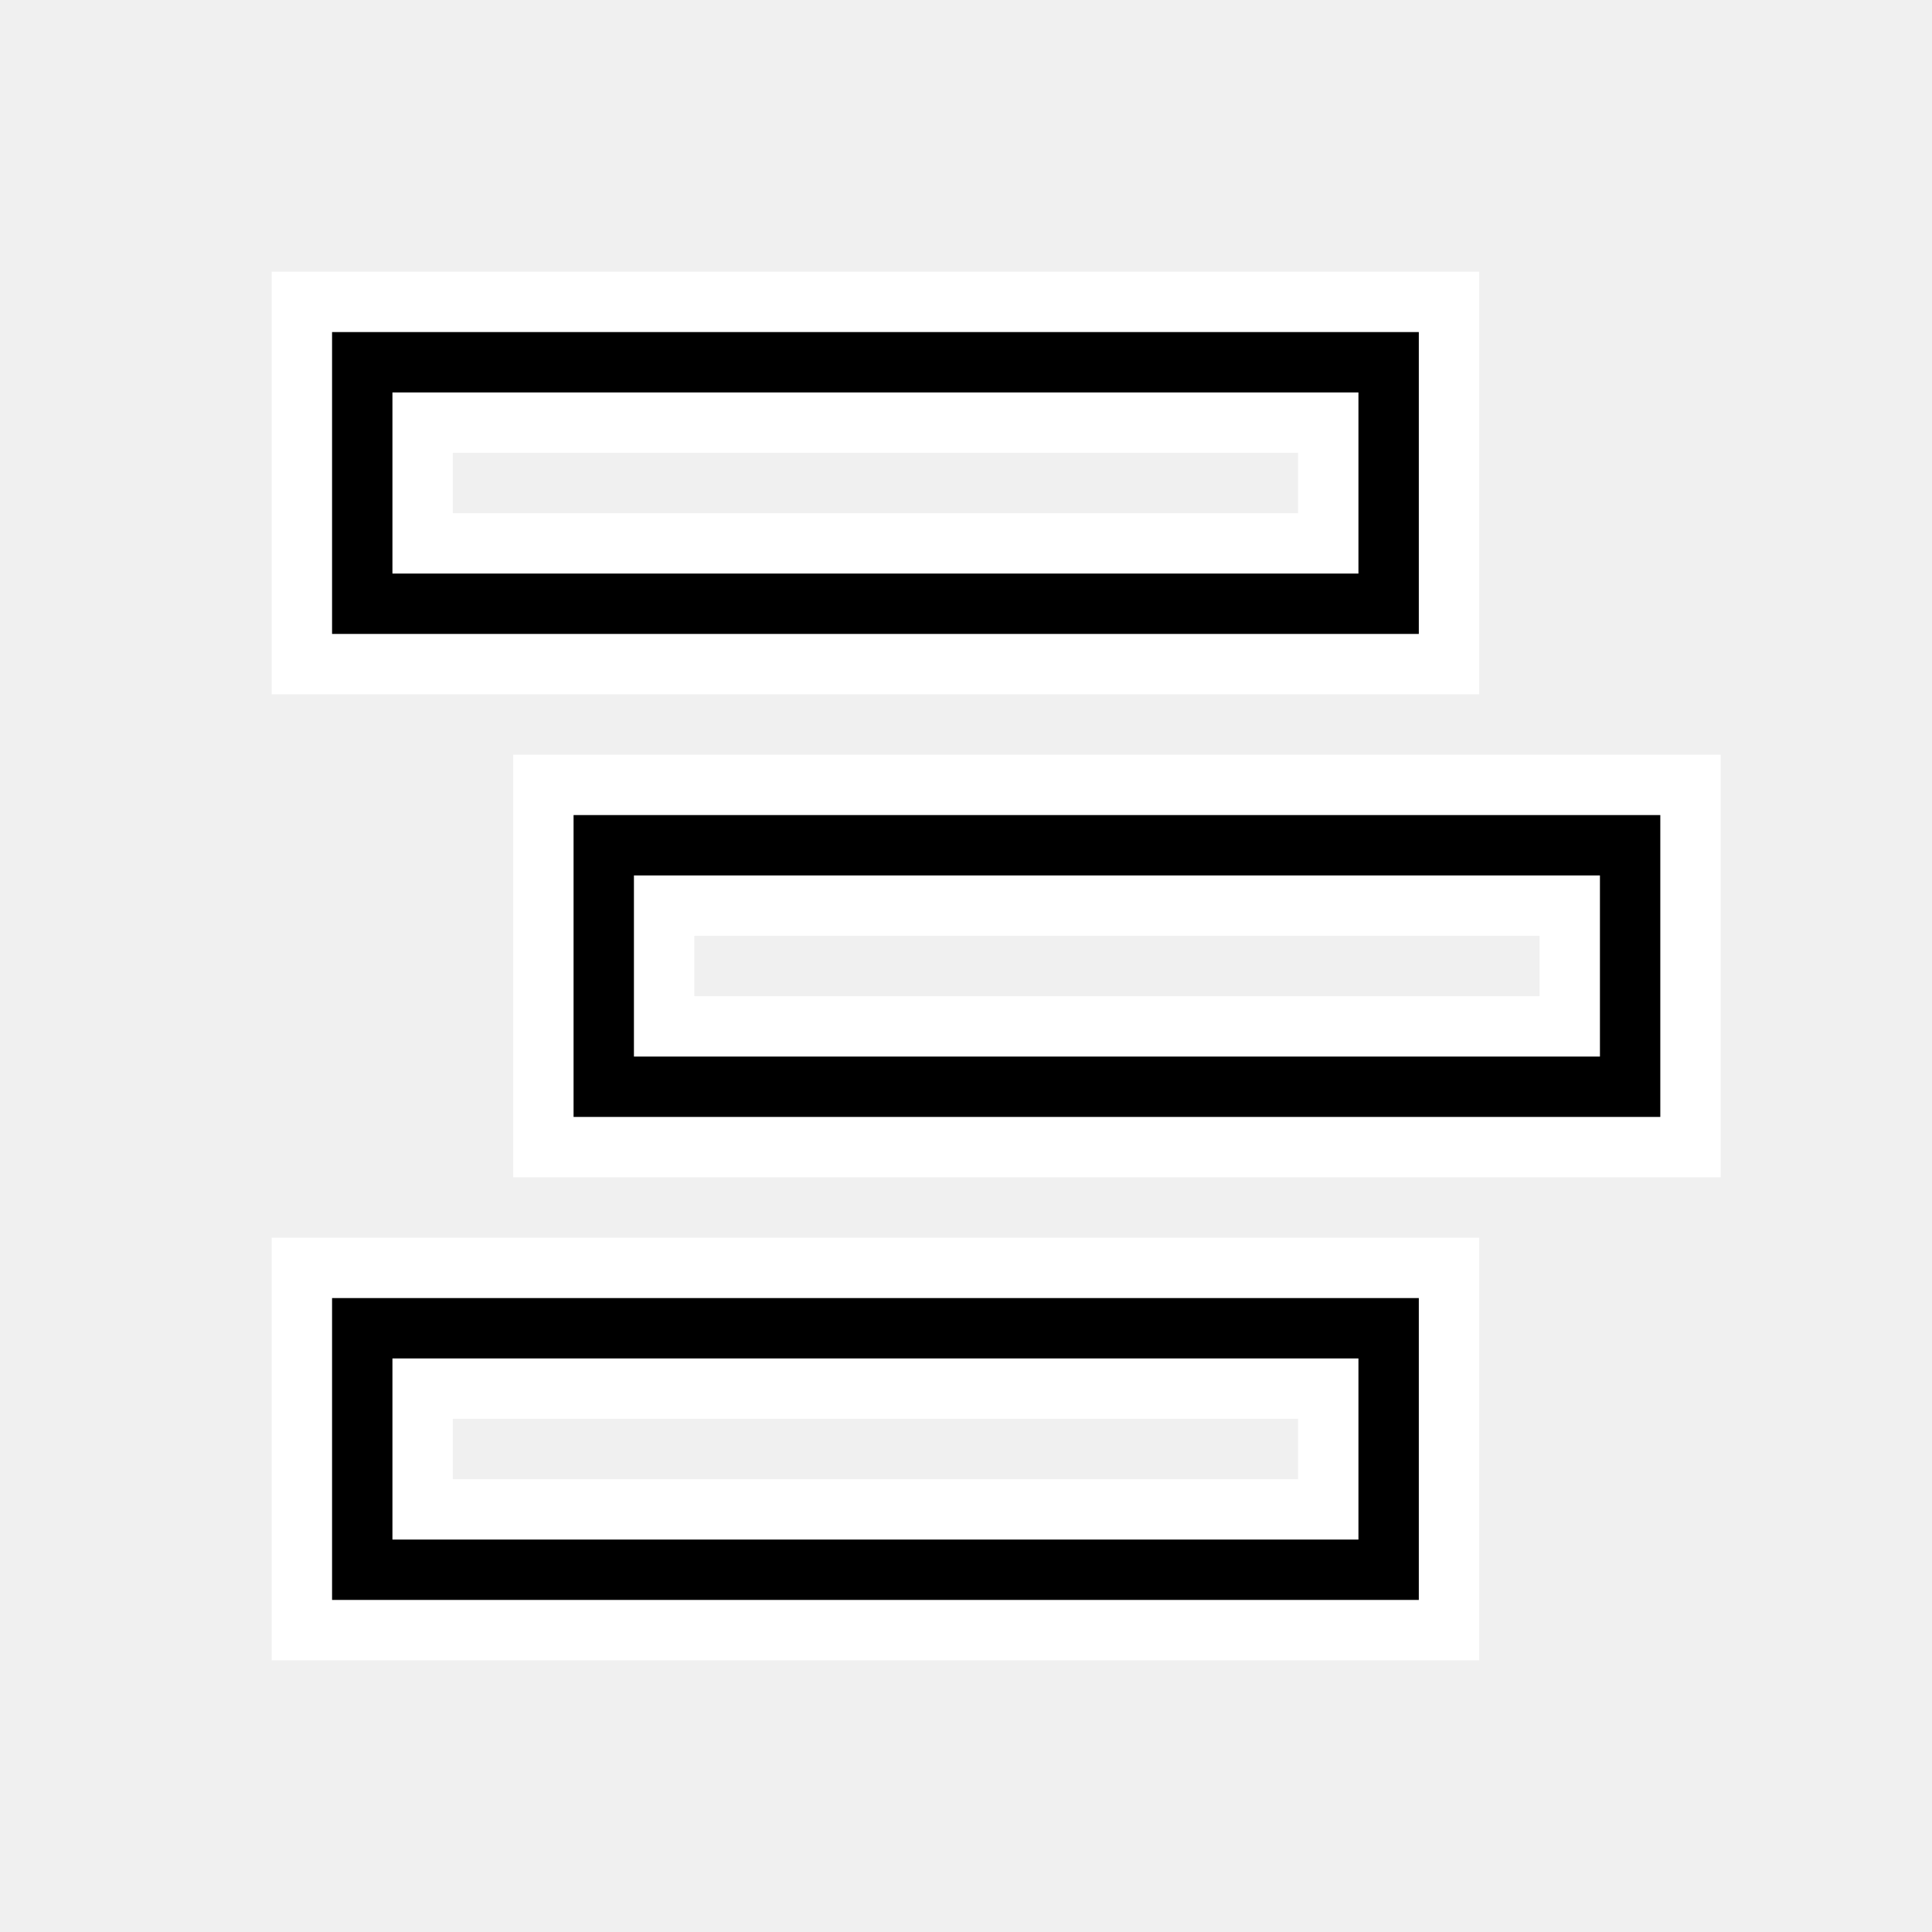
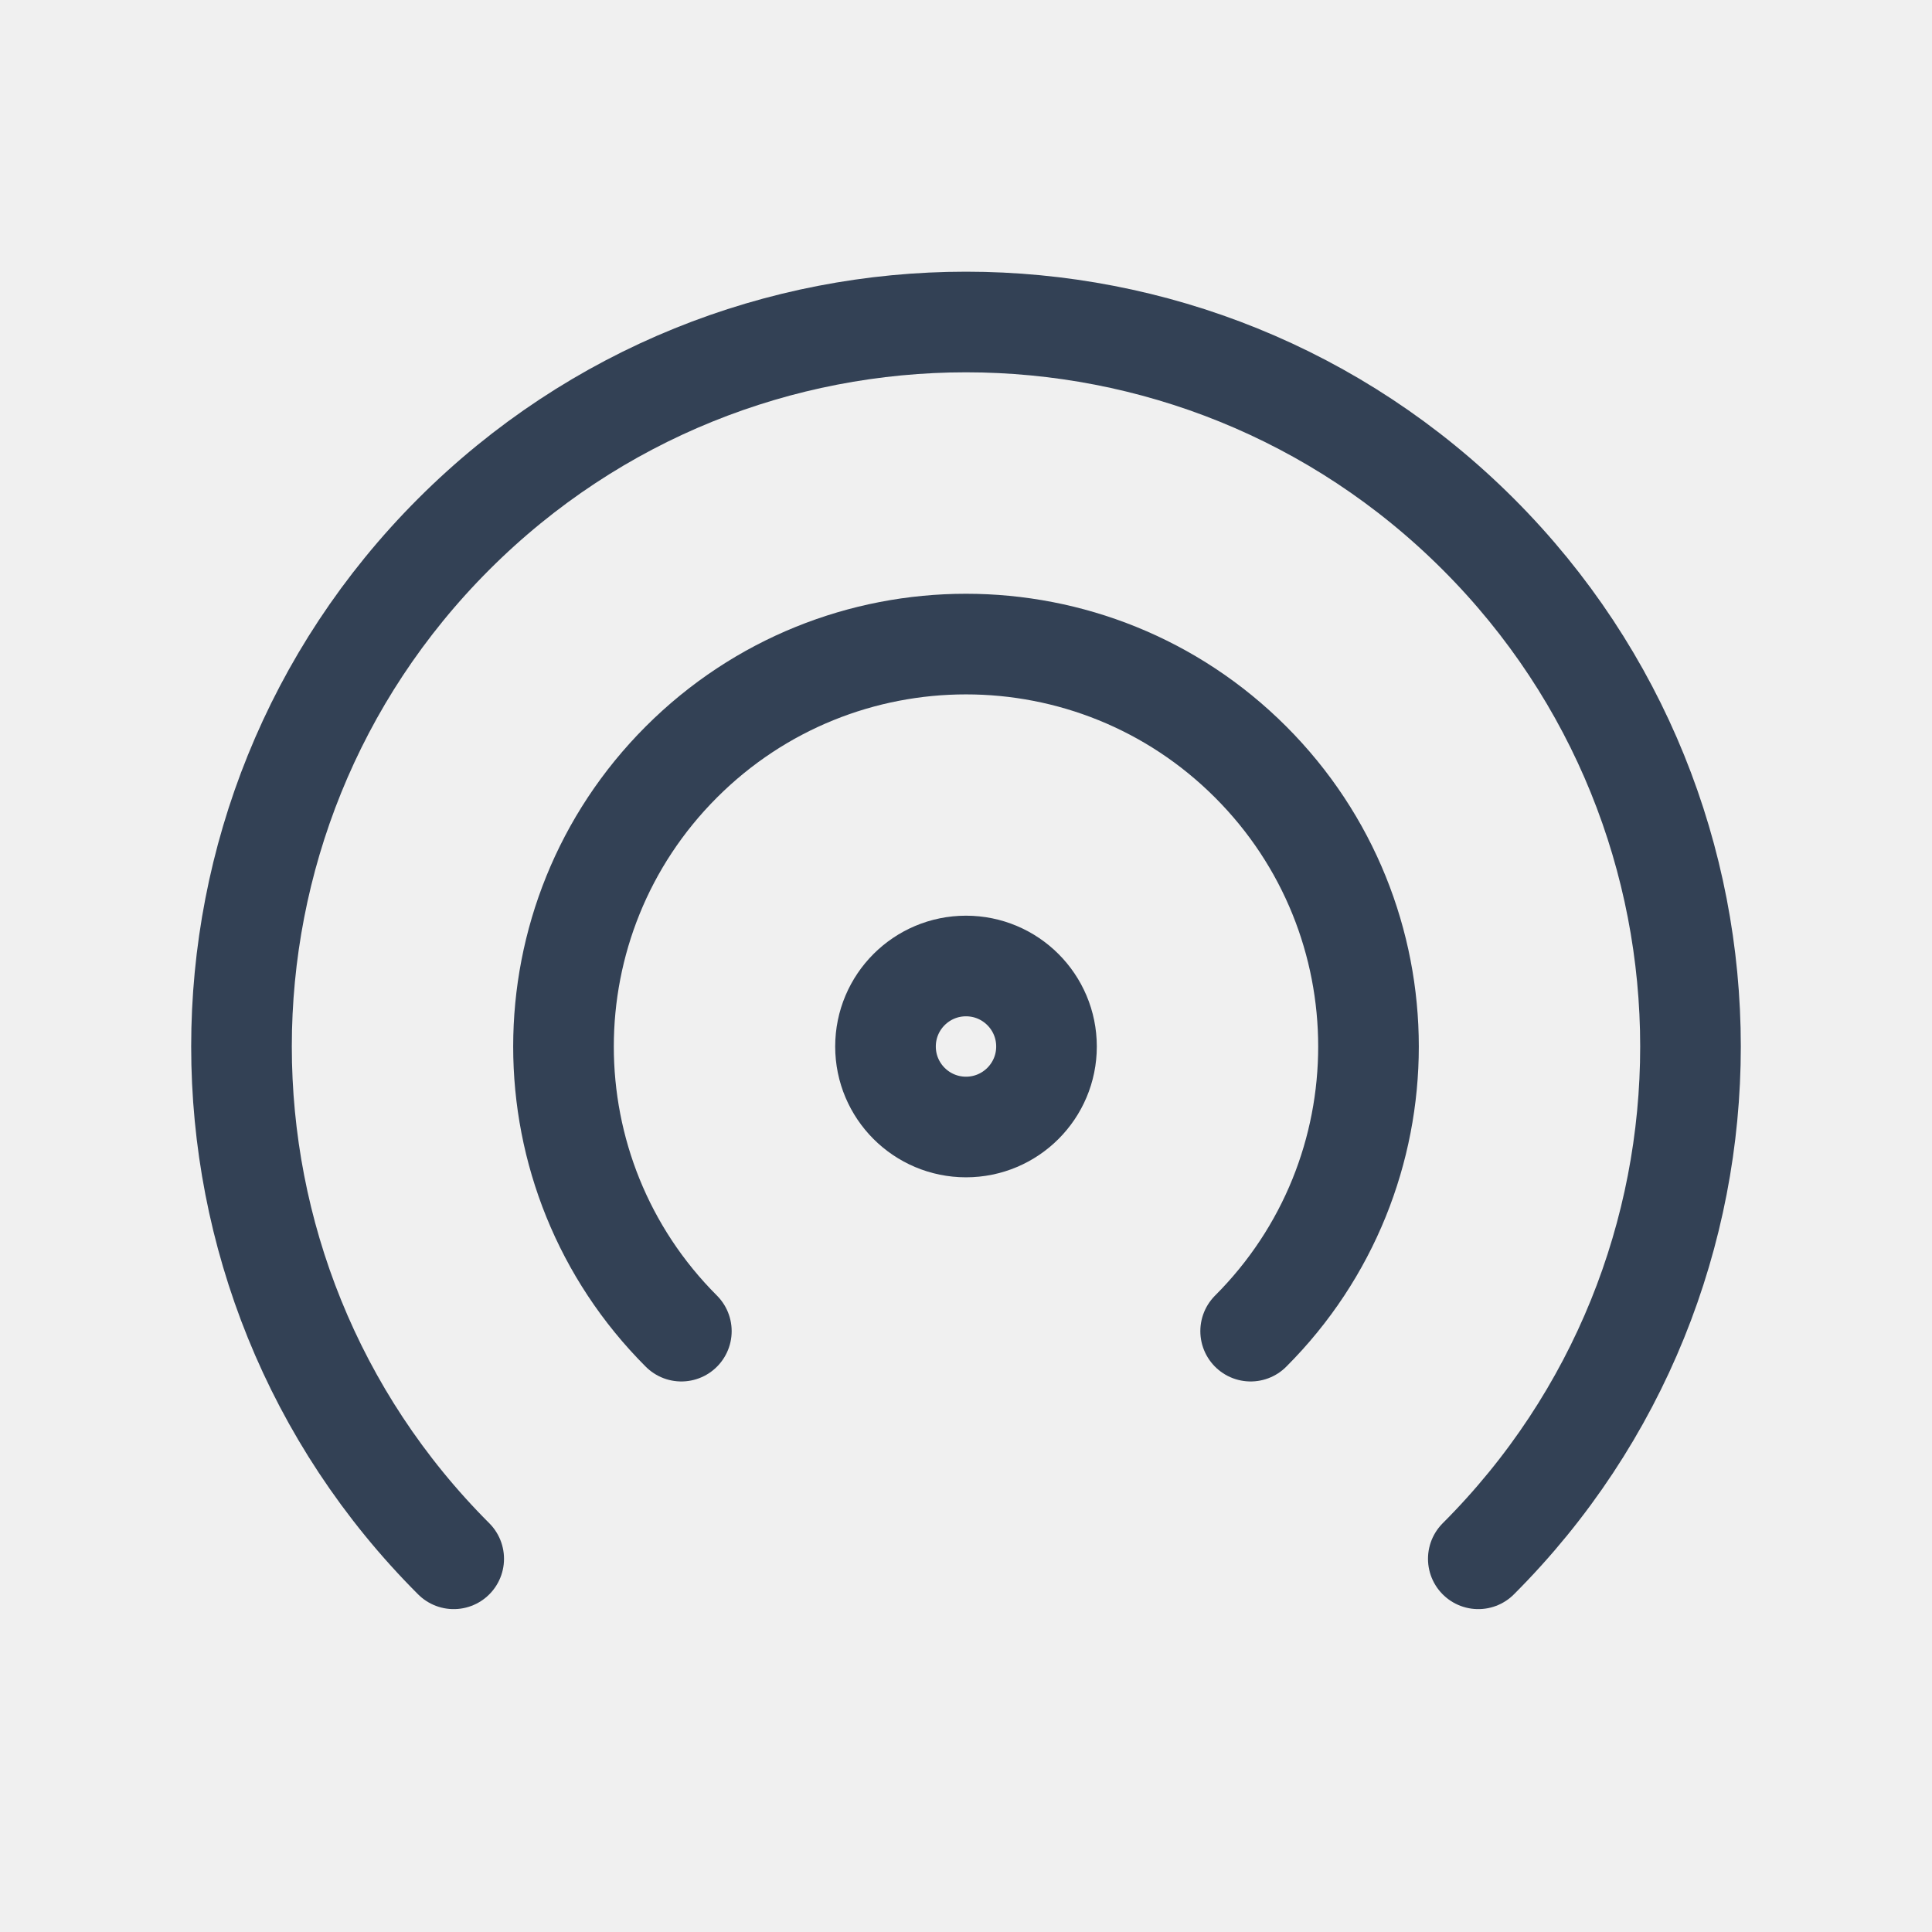
- <svg xmlns="http://www.w3.org/2000/svg" viewBox="0 0 32 32" version="1.1" id="svg4">
-   <defs id="defs8" />
-   <path d="M 5 5 L 5 11 L 24 11 L 24 5 L 5 5 z M 7 7 L 22 7 L 22 9 L 7 9 L 7 7 z M 9 13 L 9 19 L 28 19 L 28 13 L 9 13 z M 11 15 L 26 15 L 26 17 L 11 17 L 11 15 z M 5 21 L 5 27 L 24 27 L 24 21 L 5 21 z M 7 23 L 22 23 L 22 25 L 7 25 L 7 23 z" id="path2" style="stroke:#ffffff;stroke-opacity:1" />
+ <svg xmlns="http://www.w3.org/2000/svg" width="512" height="512" viewBox="0 0 24 24" role="img" aria-label="stream solid">
+   <g fill="none" stroke="#334155" stroke-width="1.25" stroke-linecap="round" stroke-linejoin="round">
+     <path d="M18.364 19.364a9 9 0 1 0 -12.728 0" />
+     <path d="M15.536 16.536a5 5 0 1 0 -7.072 0" />
+     <path d="M11 13a1 1 0 1 0 2 0a1 1 0 1 0 -2 0" />
+   </g>
</svg>
